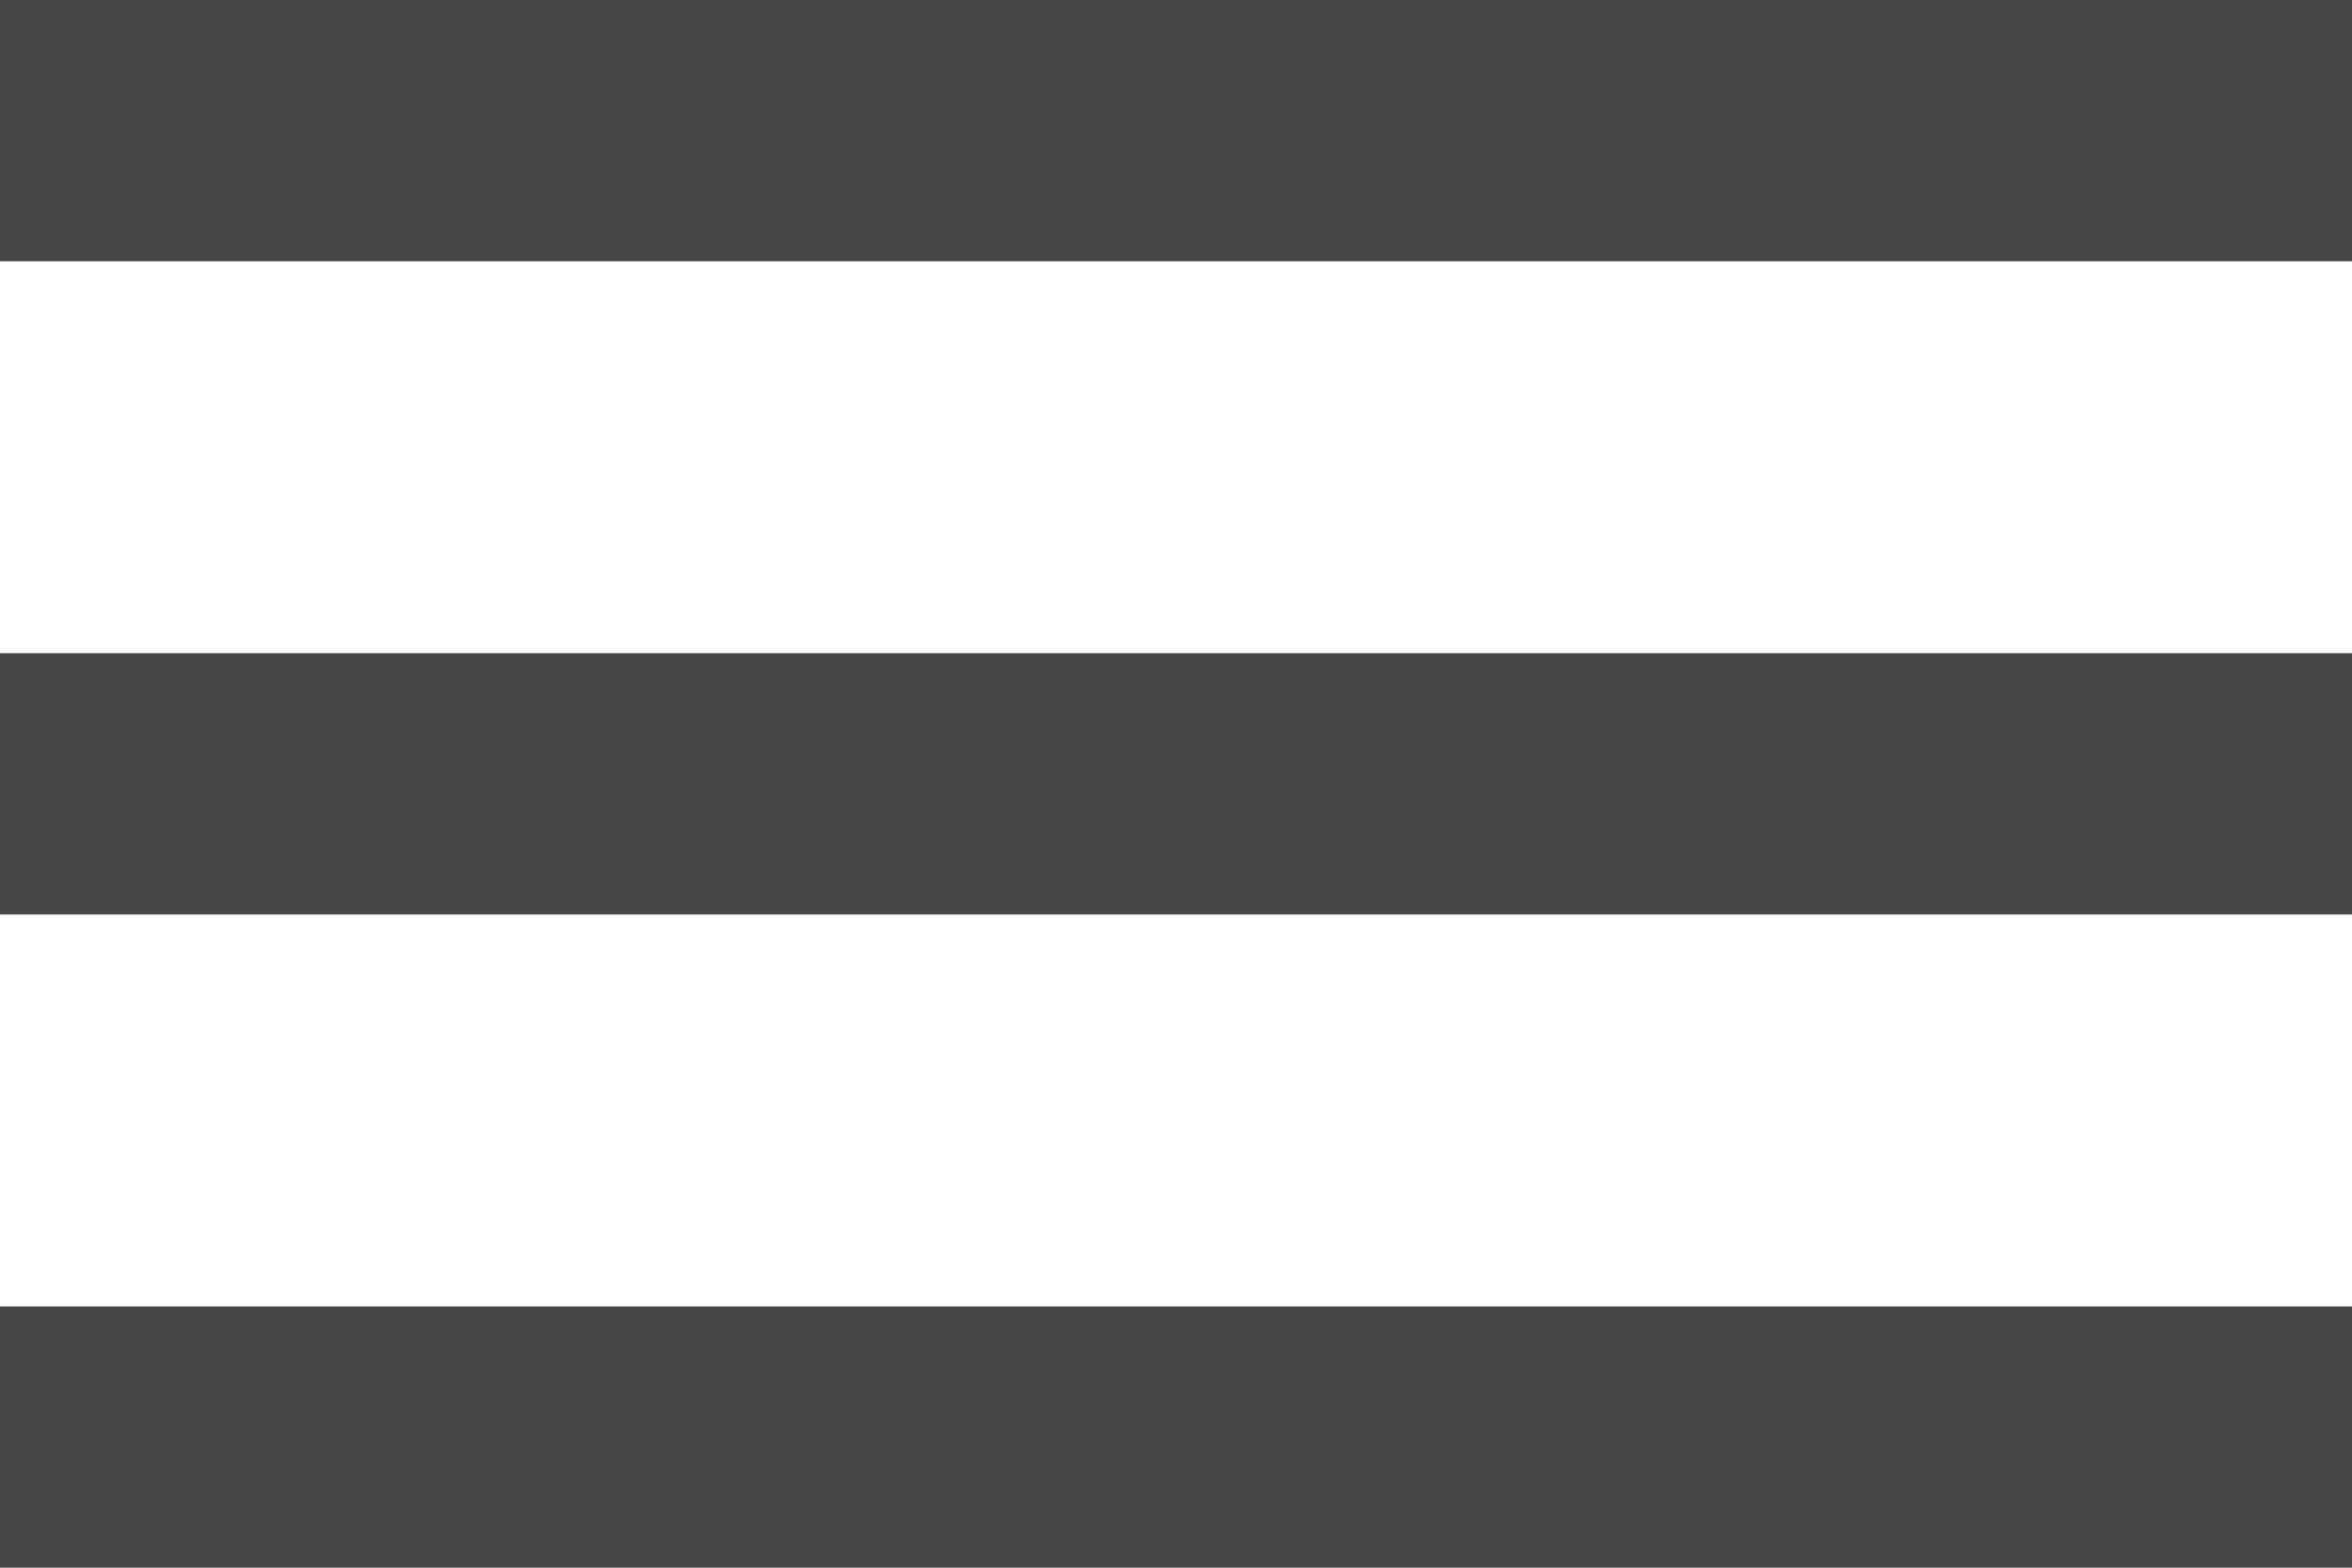
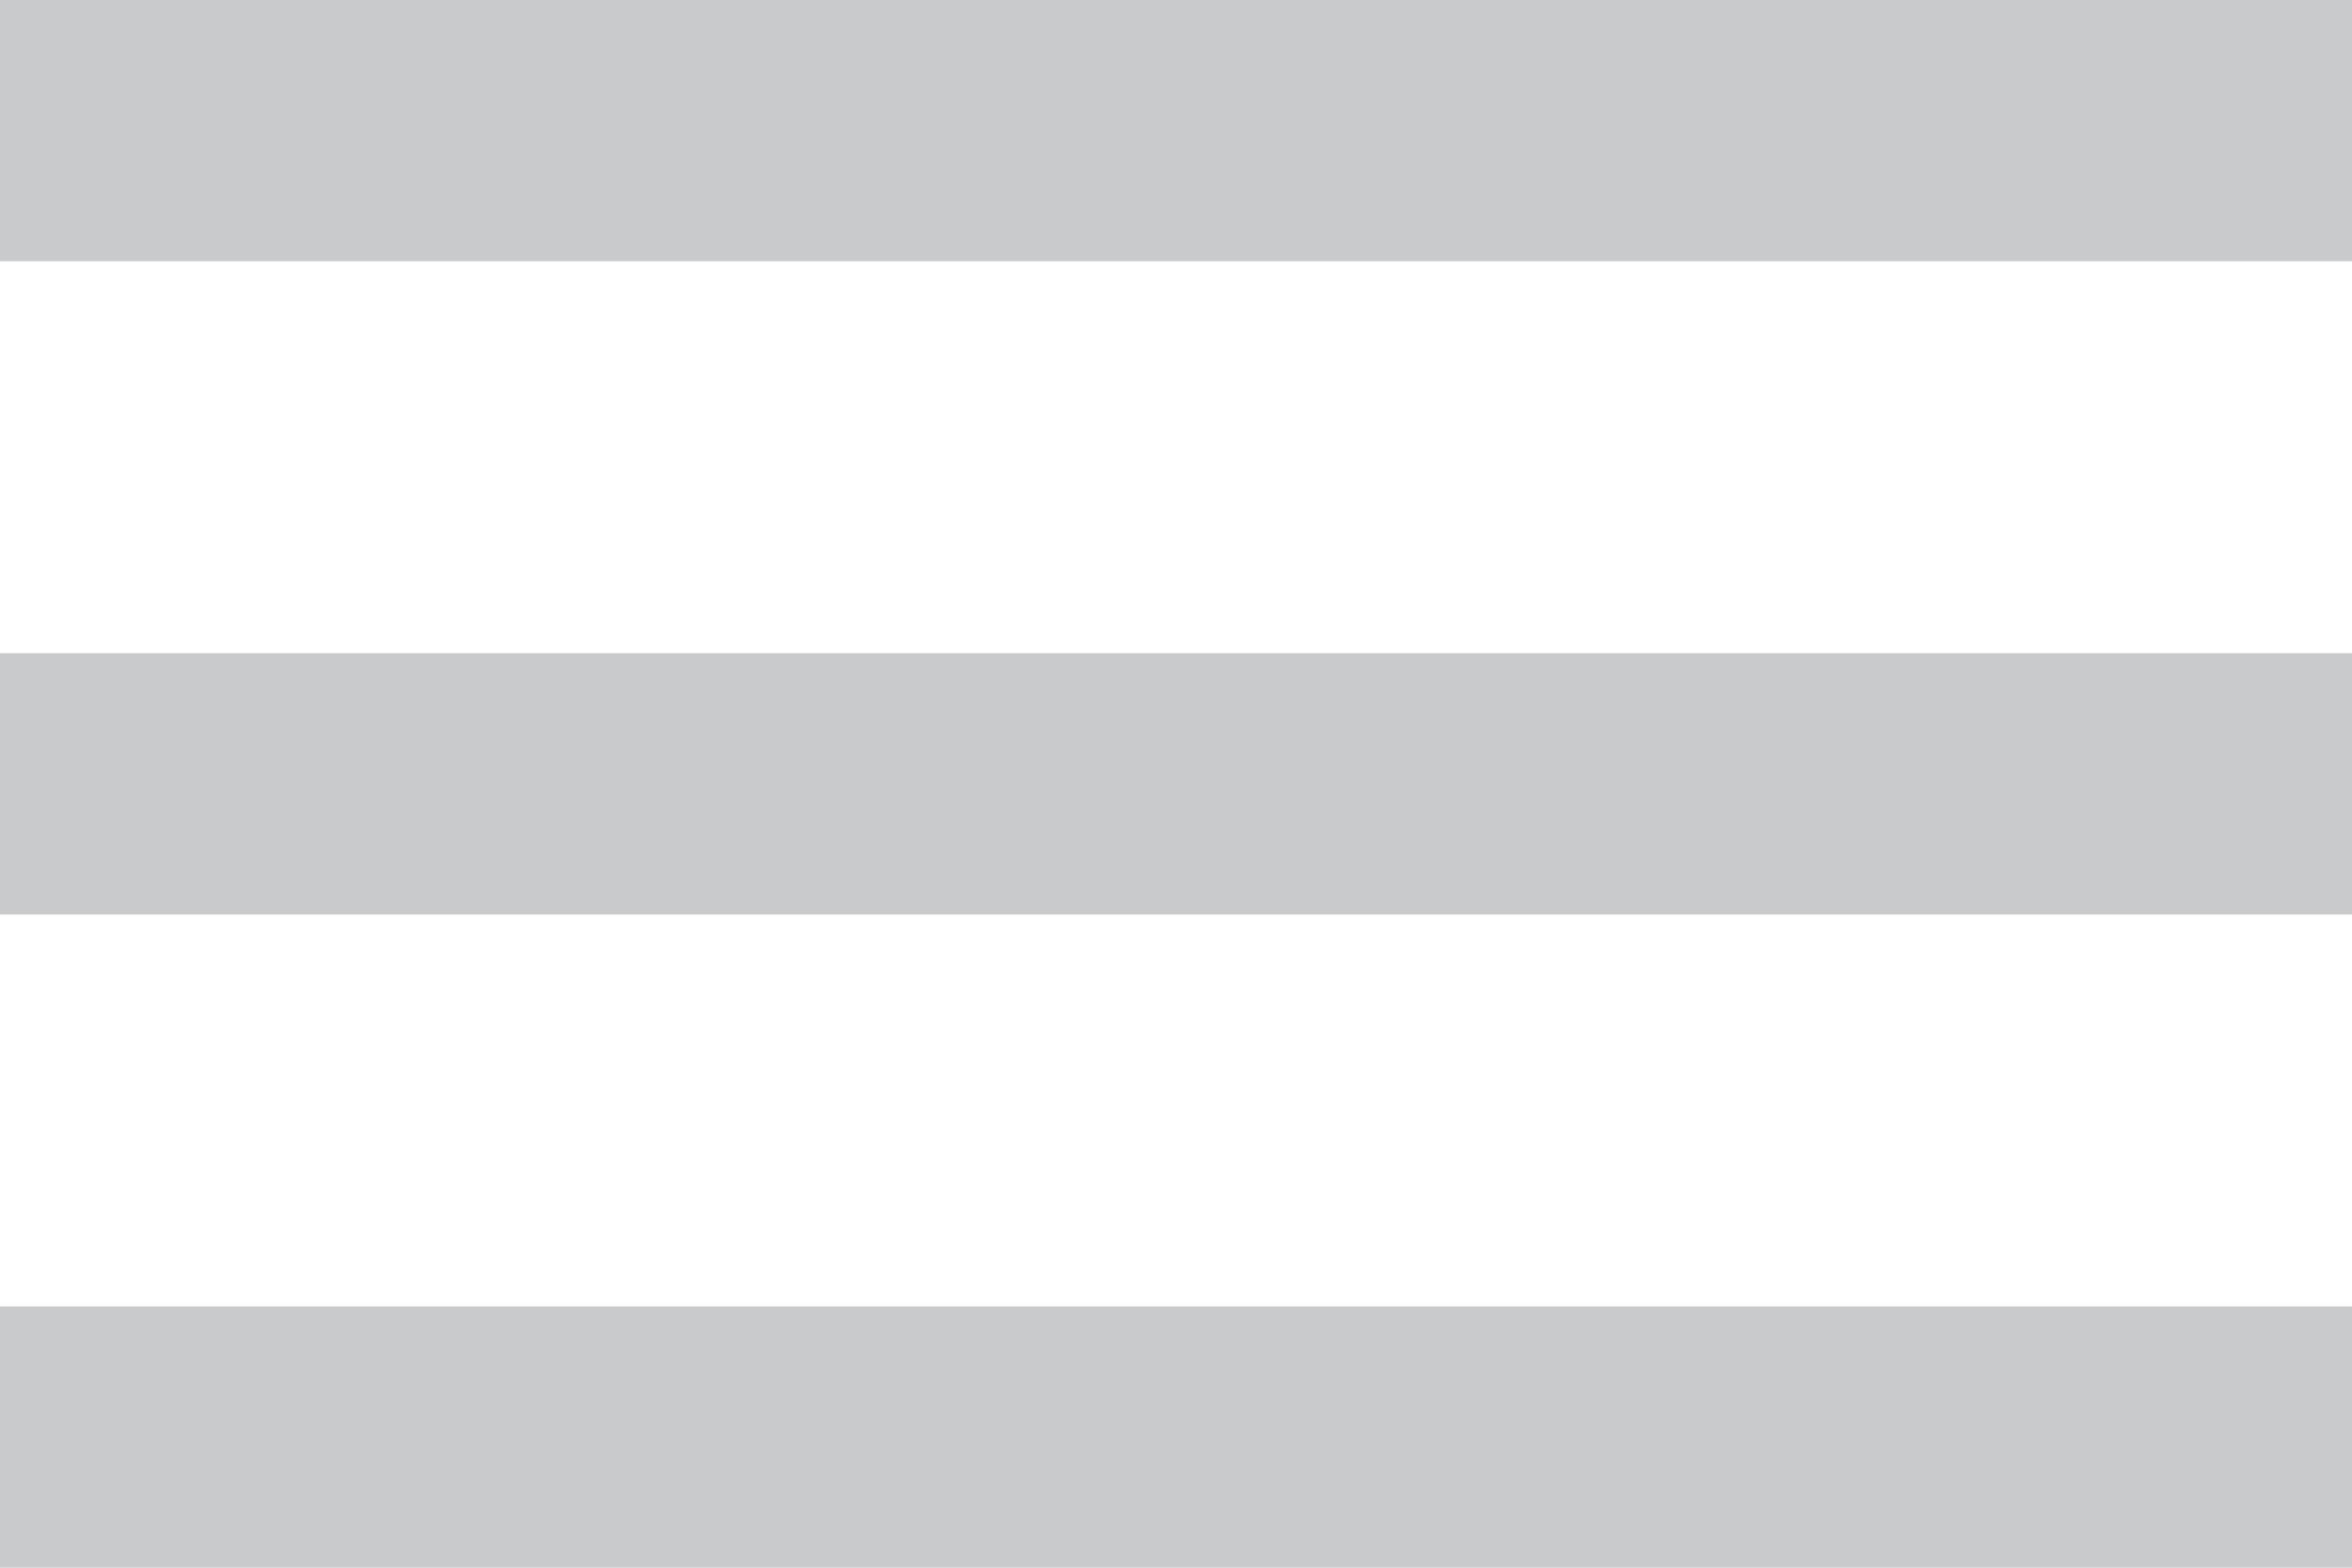
<svg xmlns="http://www.w3.org/2000/svg" width="32.538" height="21.692" viewBox="0 0 32.538 21.692">
-   <path id="menu_48px" d="M6,33.692H38.538V30.077H6Zm0-9.038H38.538V21.038H6ZM6,12v3.615H38.538V12Z" transform="translate(-6 -12)" fill="#474747" />
+   <path id="menu_48px" d="M6,33.692H38.538V30.077H6Zm0-9.038H38.538V21.038H6ZM6,12v3.615H38.538V12Z" transform="translate(-6 -12)" fill="#C9CACC" />
</svg>
